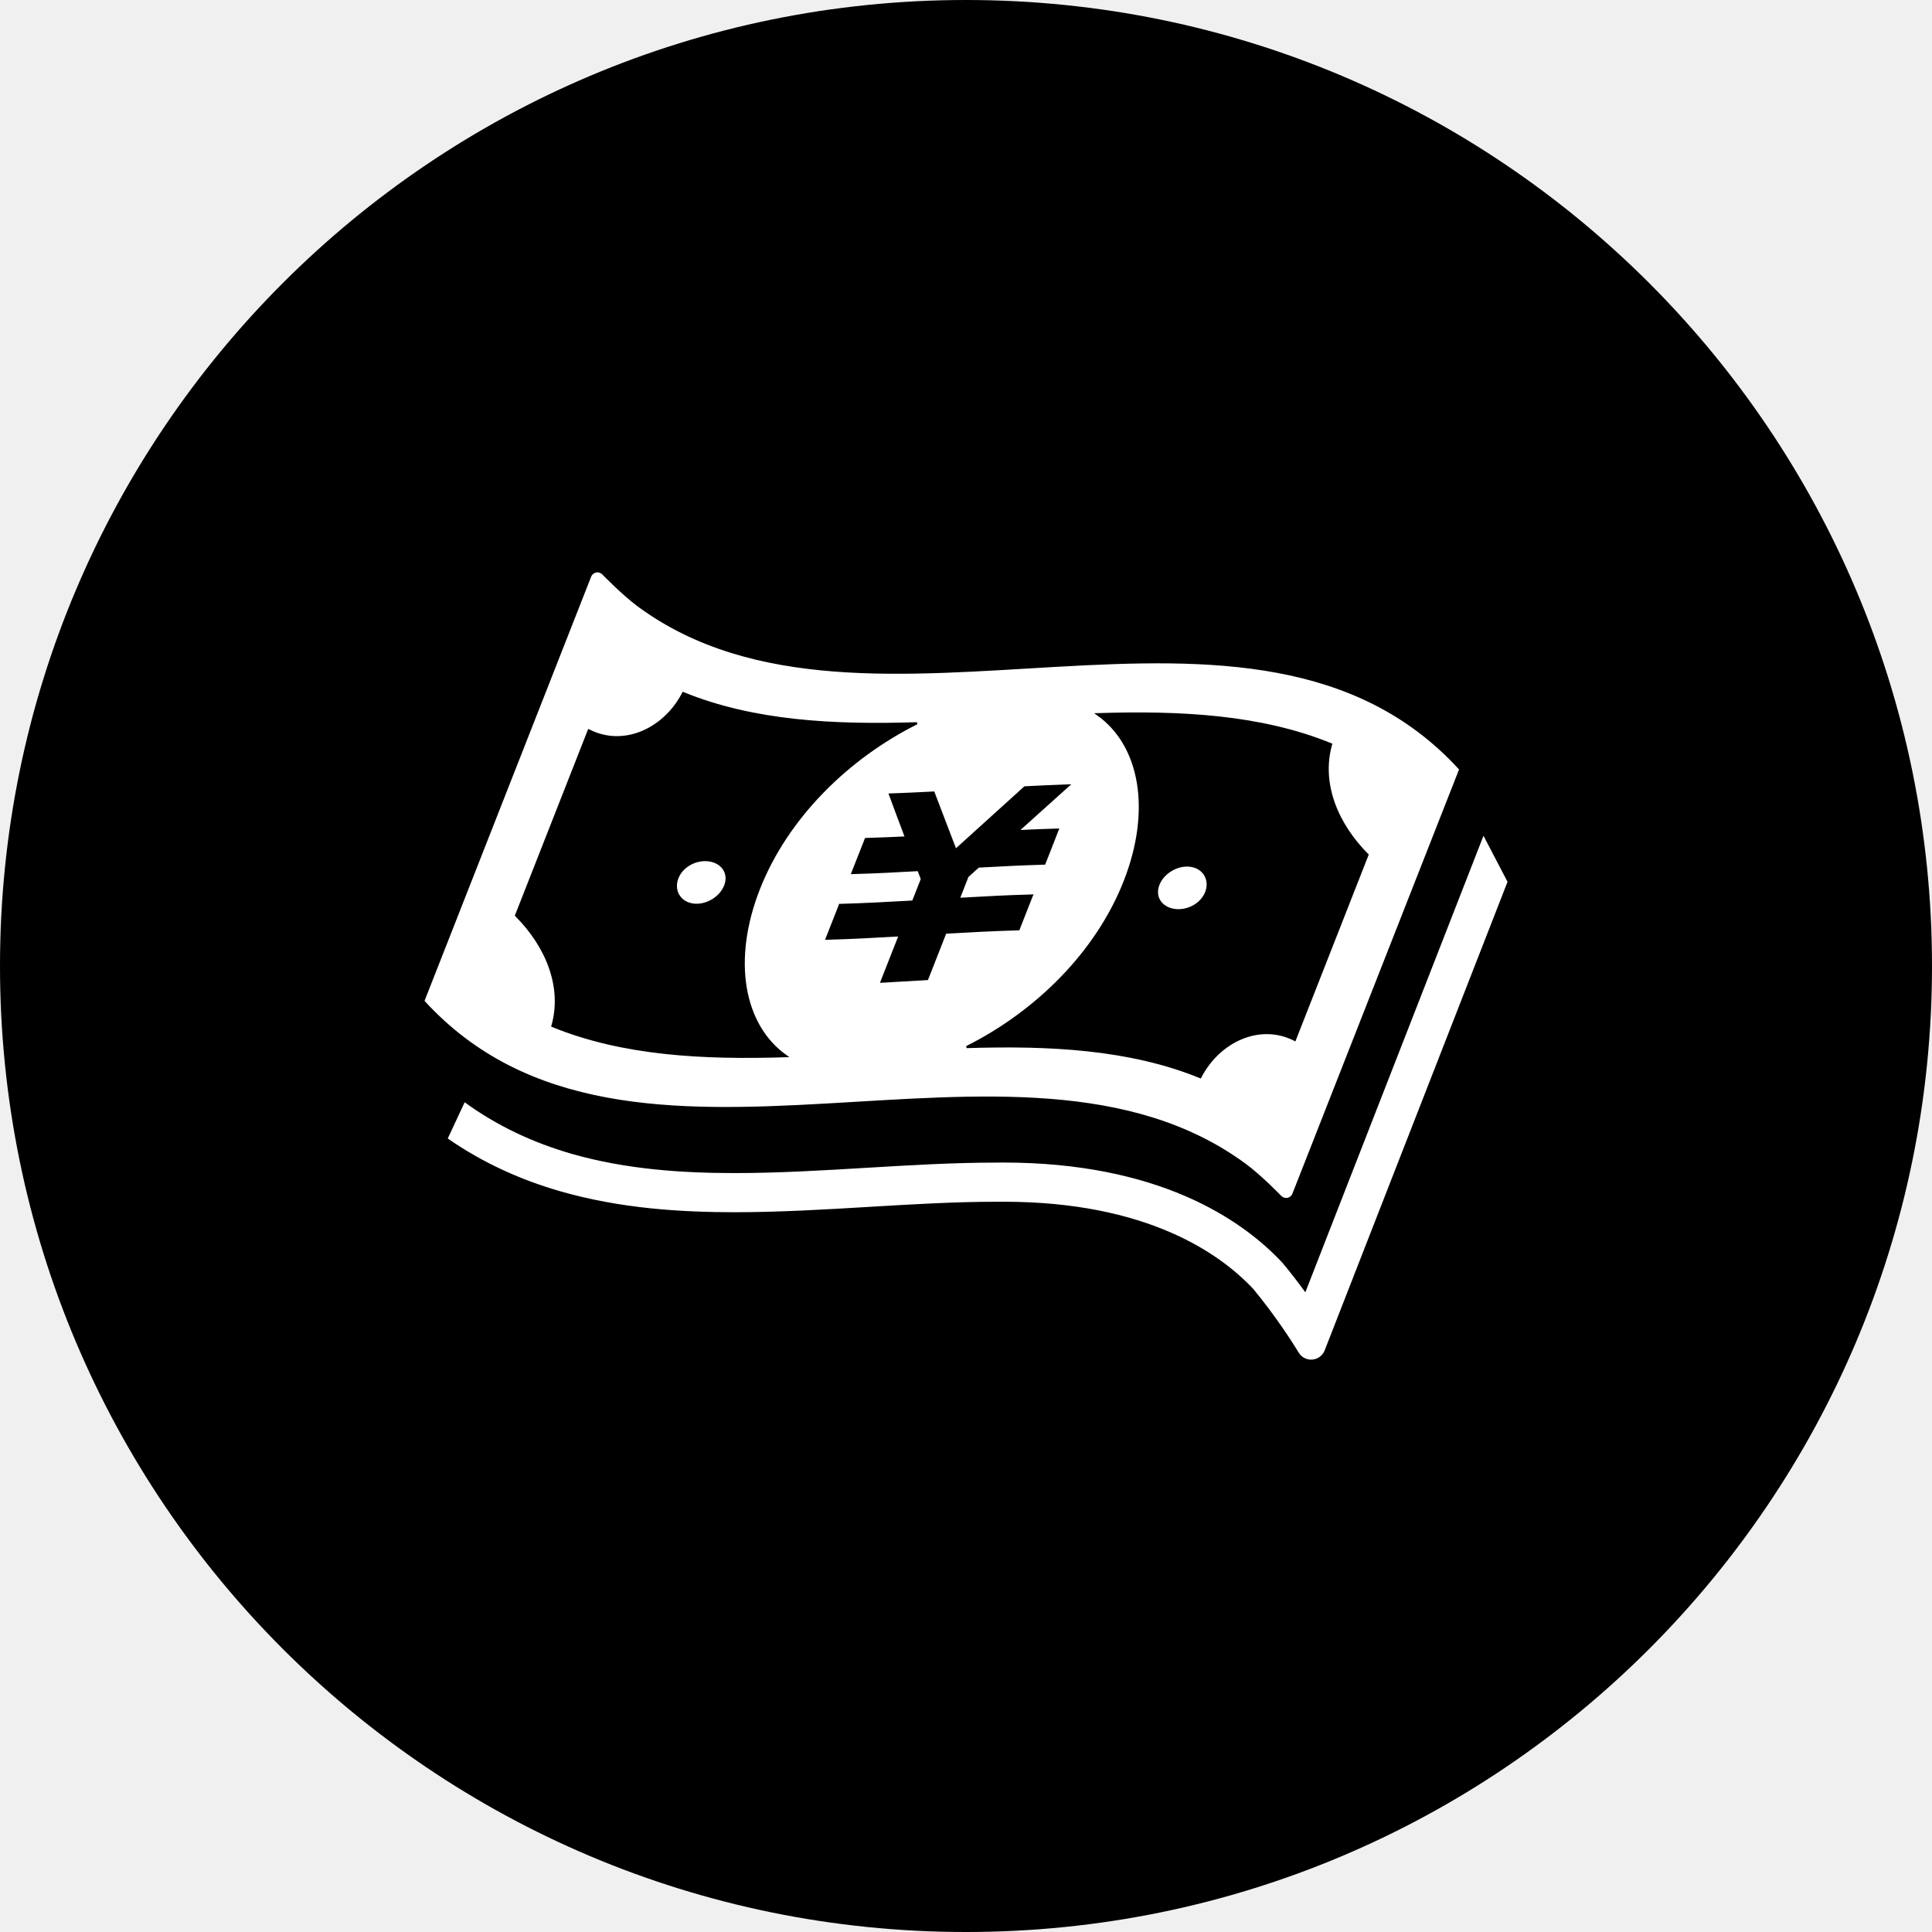
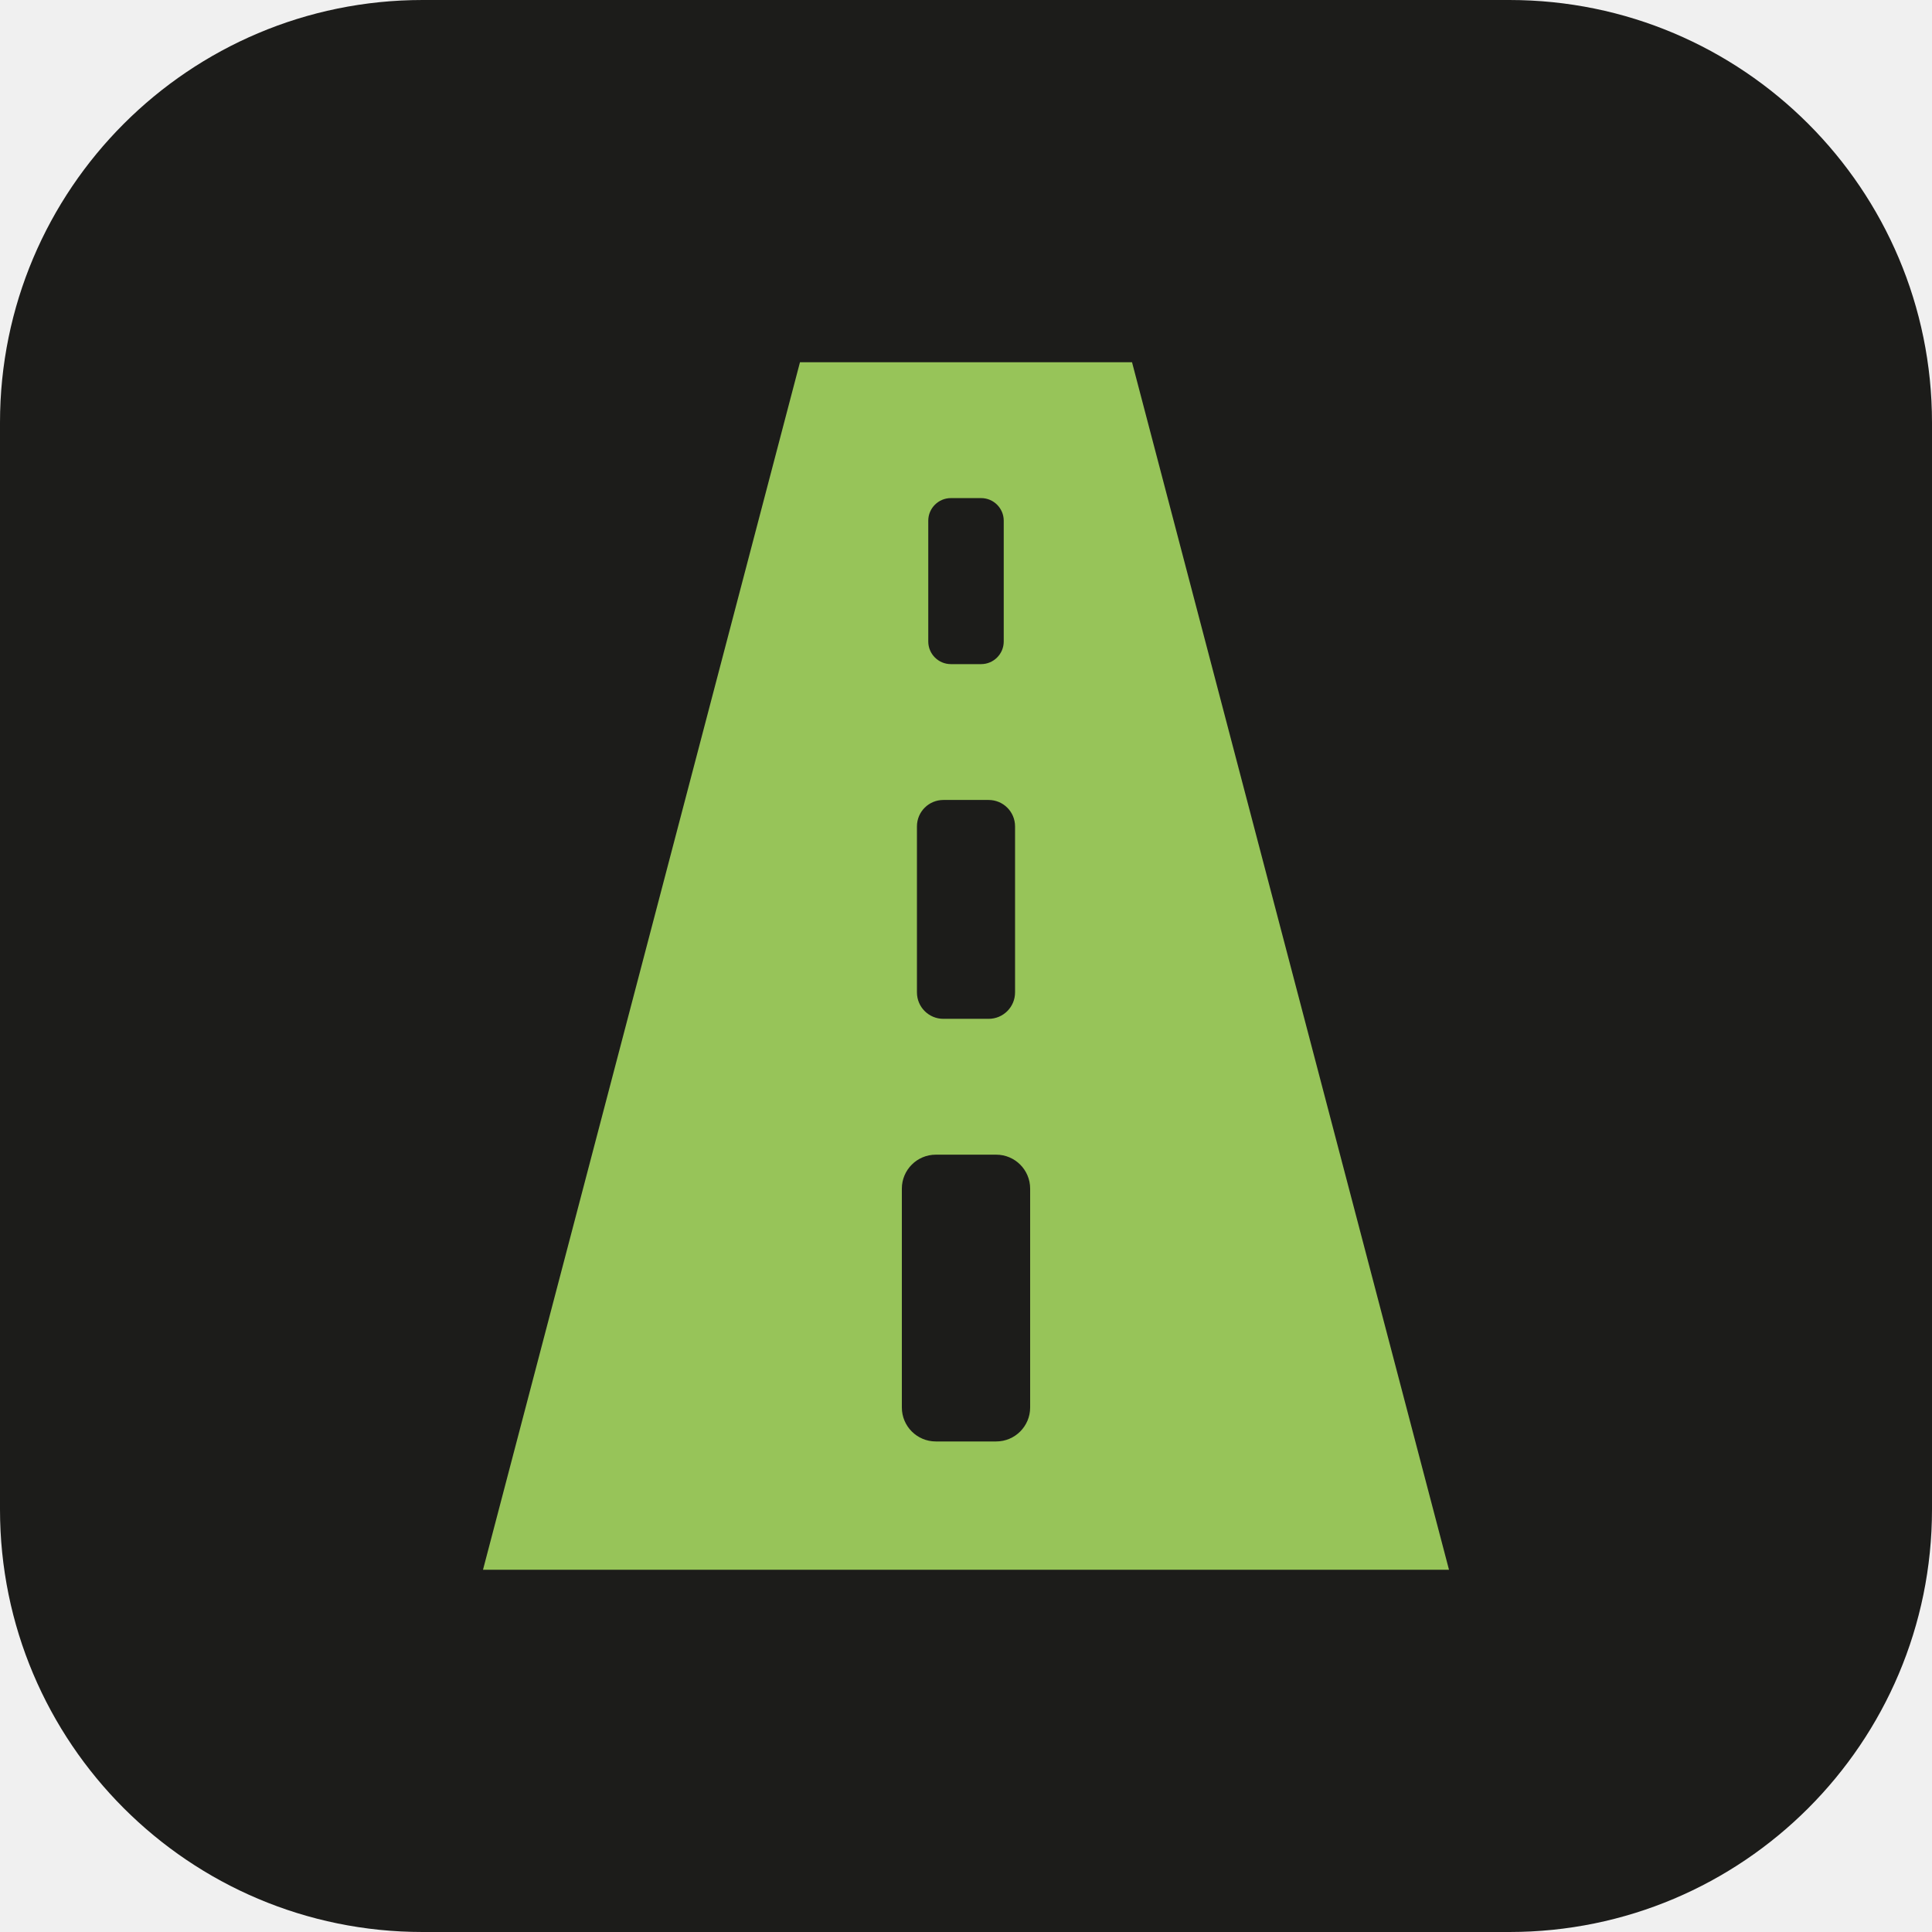
- <svg xmlns="http://www.w3.org/2000/svg" version="1.1" id="_x32_" viewBox="-199.68 -199.68 911.36 911.36" xml:space="preserve" fill="#000000" stroke="#000000">
-   <g id="SVGRepo_bgCarrier" stroke-width="0">
-     <rect x="-199.68" y="-199.68" width="911.36" height="911.36" rx="455.68" fill="#000000" strokewidth="0" />
-   </g>
-   <g id="SVGRepo_tracerCarrier" stroke-linecap="round" stroke-linejoin="round" />
-   <g id="SVGRepo_iconCarrier">
-     <style type="text/css">  .st0{fill:#ffffff;}  </style>
-     <g>
-       <path class="st0" d="M387.875,349.869c7.219,5.328,16.672,15.094,16.672,15.094c0.891,0.797,2.141,1.125,3.297,0.844 c1.188-0.266,2.156-1.109,2.594-2.234c0,0,51.828-131.938,78.719-200.391c-97.313-106.906-279.563,2.375-387.625-77.125 c-7.313-5.375-16.922-15.297-16.922-15.297c-0.891-0.797-2.141-1.125-3.297-0.844c-1.188,0.281-2.156,1.109-2.594,2.234 c0,0-51.828,131.953-78.719,200.406C97.391,379.541,279.844,269.994,387.875,349.869z M428.219,151.416 c-5.234,18.531,2.813,37.719,17.188,52.125c-11.422,29.109-22.859,58.219-34.297,87.328c-16.656-8.531-35.906,0.688-44.578,17.578 c-33.266-13.578-71.141-15.438-110.25-14.203c32.594-16.297,61.281-44.313,74.563-78.125c13.25-33.766,7.625-64.453-12.875-78.906 C357.063,135.978,394.938,137.837,428.219,151.416z M240.688,174.181c3.438,9.078,6.906,18.109,10.375,27.141 c10.906-9.891,21.813-19.766,32.688-29.594c0.813-0.047,1.625-0.078,2.422-0.125c5.266-0.266,10.516-0.5,15.734-0.688 c0.797-0.031,1.594-0.063,2.406-0.094c-7.984,7.141-15.969,14.344-24,21.578c6.344-0.313,12.688-0.578,18.969-0.75 c-0.406,1.063-0.828,2.125-1.25,3.188c-1.25,3.219-2.531,6.438-3.781,9.672c-0.438,1.063-0.844,2.125-1.266,3.188 c-10.313,0.297-20.719,0.813-31.141,1.406c-1.703,1.531-3.406,3.063-5.125,4.609c-1.375,3.547-2.781,7.078-4.156,10.625 c11.547-0.672,23.094-1.281,34.516-1.594l-0.016,0.031c-1.813,4.578-3.594,9.172-5.406,13.75c-0.281,0.719-0.563,1.438-0.844,2.156 c-11.406,0.313-22.953,0.922-34.516,1.594c-2.859,7.281-5.734,14.578-8.594,21.875c-7.172,0.406-14.359,0.844-21.547,1.25 c2.875-7.281,5.75-14.578,8.594-21.859c-11.563,0.672-23.094,1.281-34.5,1.594c0.281-0.719,0.563-1.438,0.844-2.156 c1.797-4.578,3.594-9.156,5.406-13.734v-0.047c11.422-0.328,22.969-0.938,34.516-1.594c1.391-3.531,2.766-7.063,4.172-10.609 c-0.563-1.391-1.094-2.828-1.625-4.25c-10.438,0.609-20.844,1.125-31.156,1.406c0.422-1.047,0.844-2.125,1.25-3.188 c1.281-3.219,2.531-6.453,3.813-9.672c0.406-1.063,0.828-2.125,1.25-3.188c6.297-0.188,12.625-0.438,18.969-0.75 c-2.547-6.703-5.063-13.469-7.563-20.266c0.797-0.031,1.594-0.047,2.406-0.078c5.219-0.188,10.469-0.438,15.734-0.703 C239.063,174.275,239.875,174.244,240.688,174.181z M43.75,232.15c11.438-29.109,22.875-58.203,34.313-87.313 c16.656,8.516,35.859-0.672,44.531-17.578c33.281,13.594,71.156,15.469,110.25,14.234c-32.563,16.297-61.234,44.313-74.531,78.109 c-13.25,33.781-7.625,64.453,12.844,78.938c-39.094,1.234-76.969-0.641-110.25-14.25C66.156,265.775,58.125,246.556,43.75,232.15z" />
-       <path class="st0" d="M126.938,226.978c6.219,1.031,13.188-3.047,15.438-8.781s-1.063-10.938-7.281-11.984 c-6.203-1.016-12.953,2.484-15.219,8.234C117.625,220.197,120.719,225.962,126.938,226.978z" />
-       <path class="st0" d="M354.063,229.525c6.219,1,12.969-2.516,15.219-8.25c2.25-5.719-0.844-11.5-7.063-12.516 c-6.219-1.031-13.188,3.063-15.438,8.781C344.531,223.291,347.844,228.478,354.063,229.525z" />
-       <path class="st0" d="M500.047,193.353l-84.109,215.532c-2.969-4.063-6.375-8.532-10.156-13.047l-0.172-0.203l-0.203-0.219 c-9.594-10.234-24.344-22.109-45.844-31.359c-21.469-9.25-49.656-15.844-85.938-15.844c-1.156,0.016-2.375,0.016-3.625,0.031l0,0 c-20.016,0-40.906,1.25-60.969,2.453c-20.594,1.234-41.719,2.484-62.094,2.484c-24.109,0-51-1.609-77.078-9.141 c-17.547-5.094-34.641-12.844-50.547-24.516l-8.406,18.016C28,349.478,46.25,357.509,64.469,362.744 c28.766,8.281,57.5,9.891,82.469,9.906c21.156-0.016,42.656-1.281,63.25-2.516c20.063-1.203,40.594-2.422,59.813-2.422h-0.125 h0.297c1.109-0.016,2.266-0.031,3.453-0.016c33.953,0,59.344,6.109,78.25,14.25c18.781,8.078,31.188,18.172,39.172,26.625 c5.328,6.406,10.109,12.953,13.516,17.891c1.75,2.5,3.125,4.578,4.063,6.031c0.484,0.719,0.844,1.281,1.094,1.656l0.25,0.438 l0.078,0.109l2.516,4.016c1.469,2.375,4.156,3.703,6.922,3.438c2.766-0.25,5.156-2.063,6.172-4.656L512,216.259L500.047,193.353z" />
-     </g>
-   </g>
+ <svg xmlns="http://www.w3.org/2000/svg" viewBox="0 0 512 512">
+   <rect width="512" height="512" rx="112" fill="#1C1C1A" />
+   <path d="M212 96h88l84 320H128z" fill="#97C459" />
+   <rect x="246" y="132" width="20" height="44" rx="6" fill="#1C1C1A" />
+   <rect x="243" y="212" width="26" height="58" rx="7" fill="#1C1C1A" />
+   <rect x="239" y="306" width="34" height="76" rx="9" fill="#1C1C1A" />
</svg>
